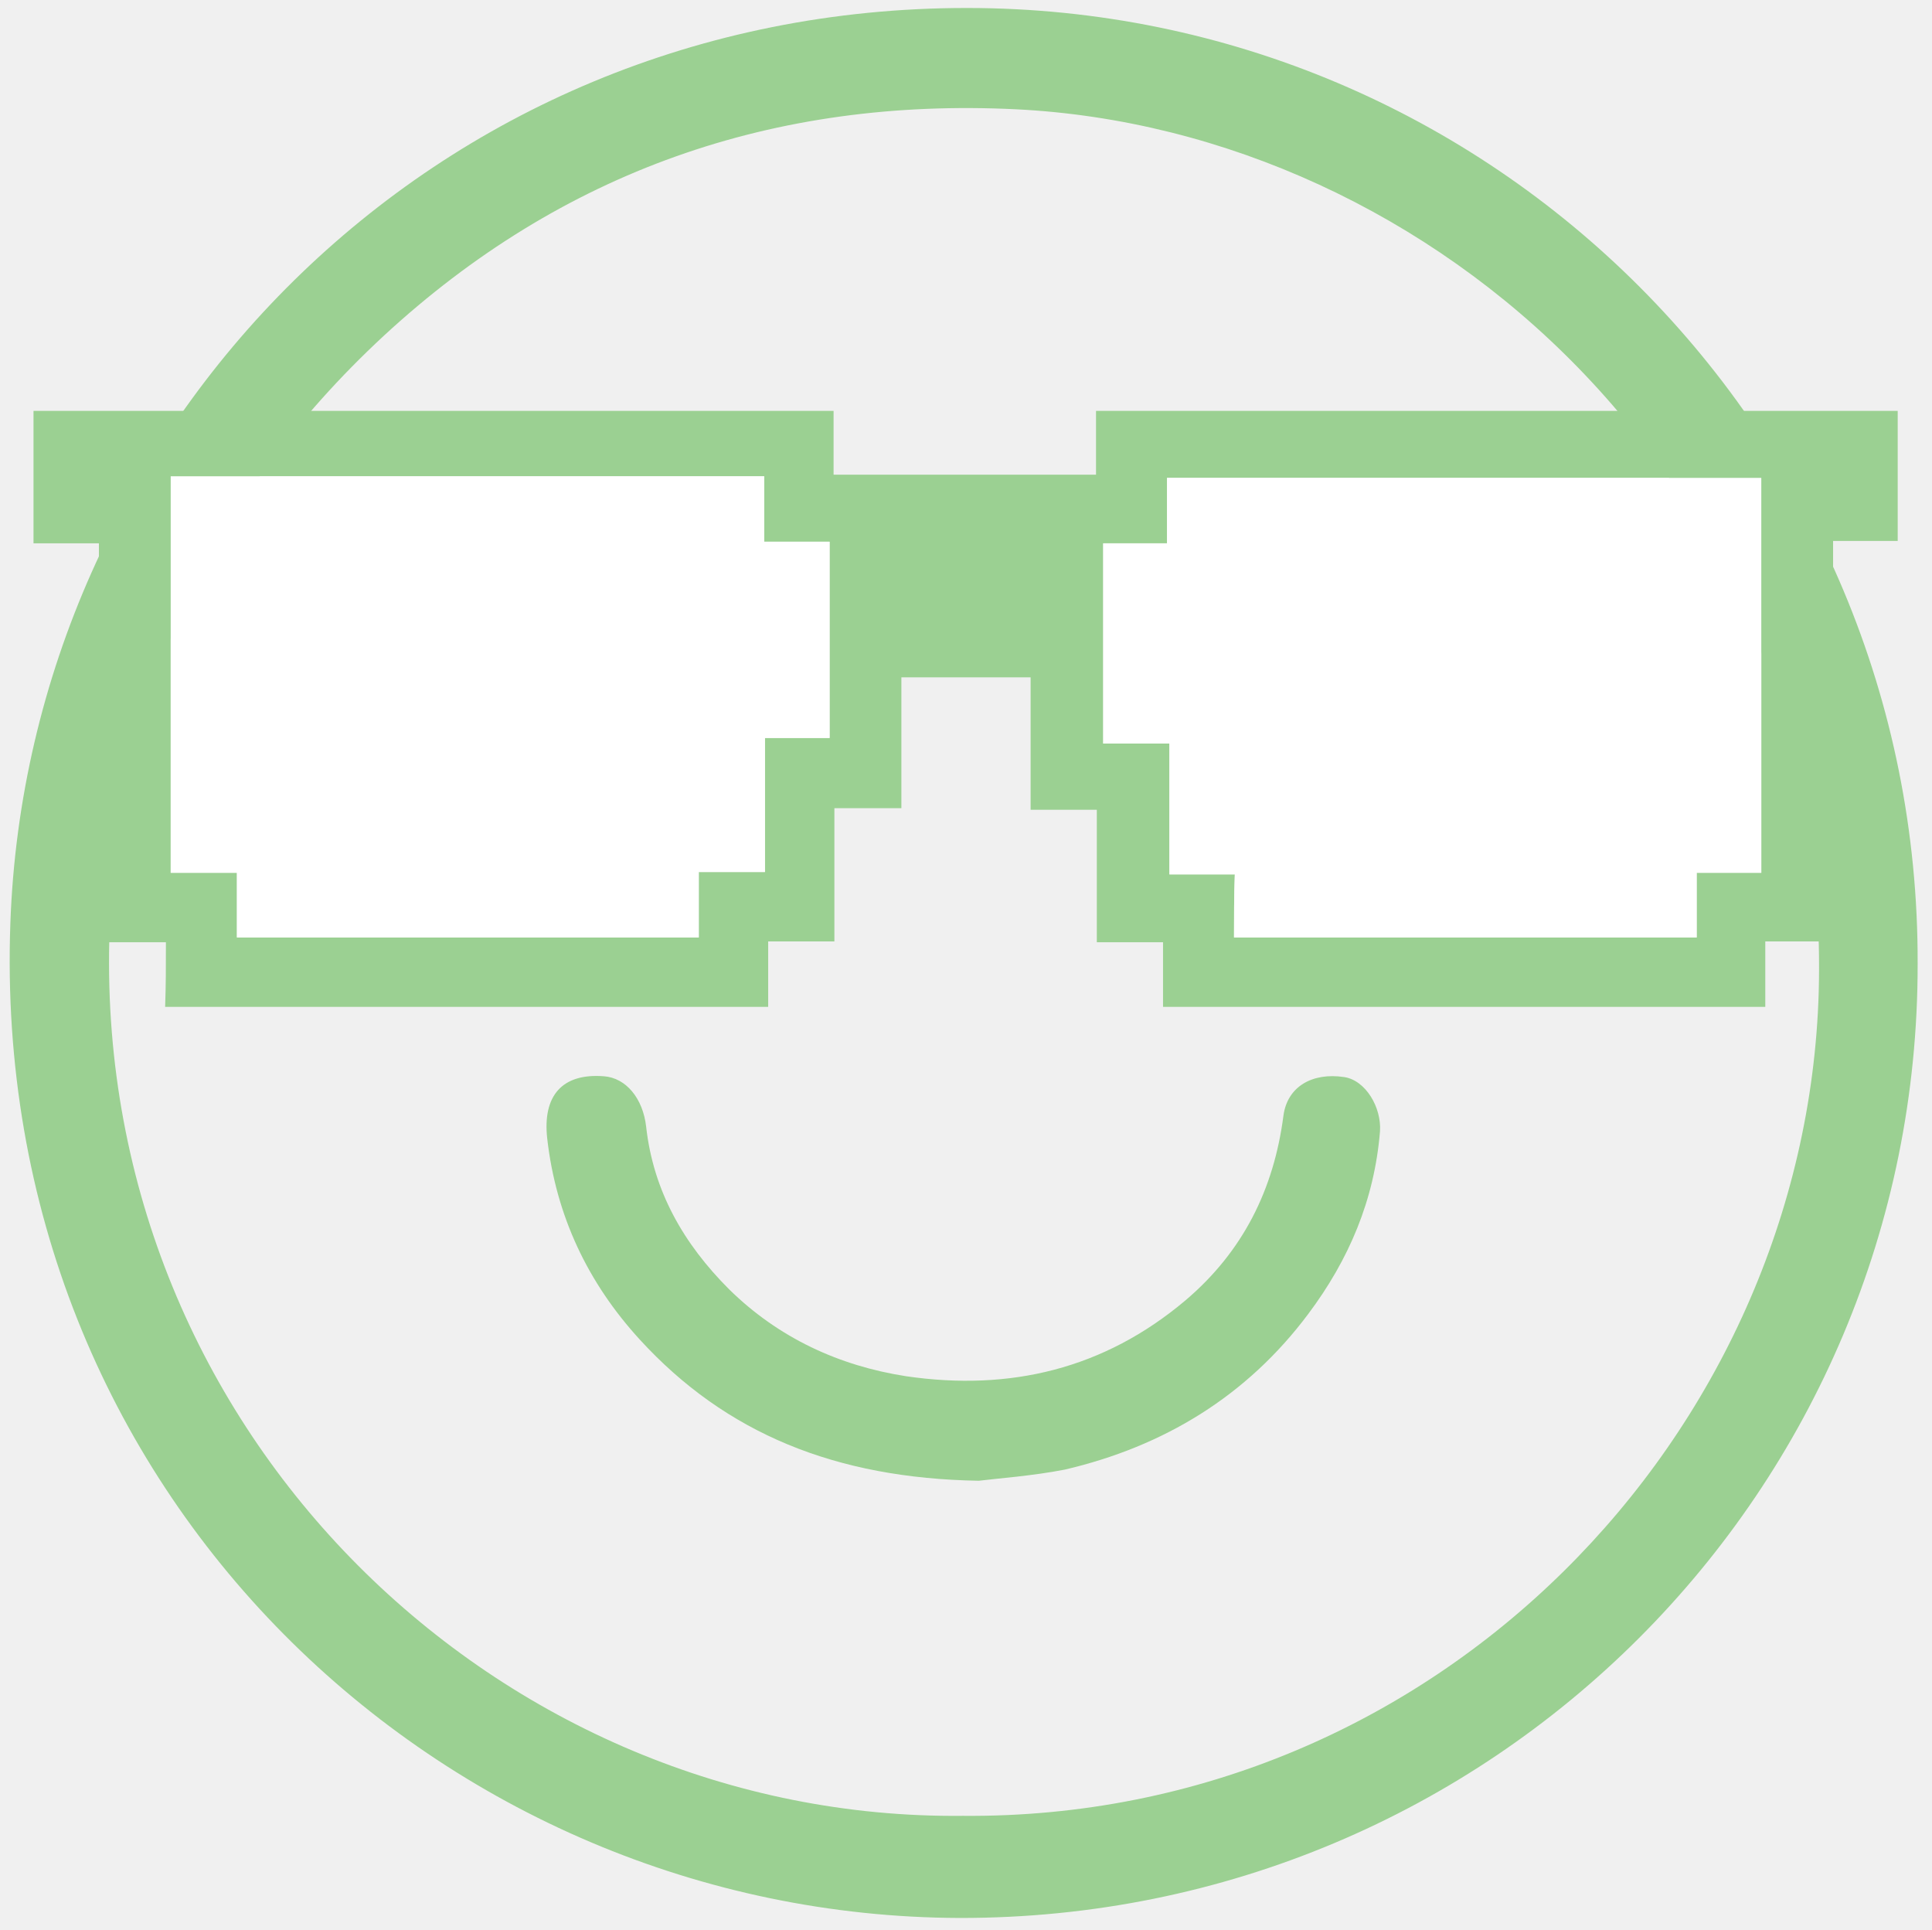
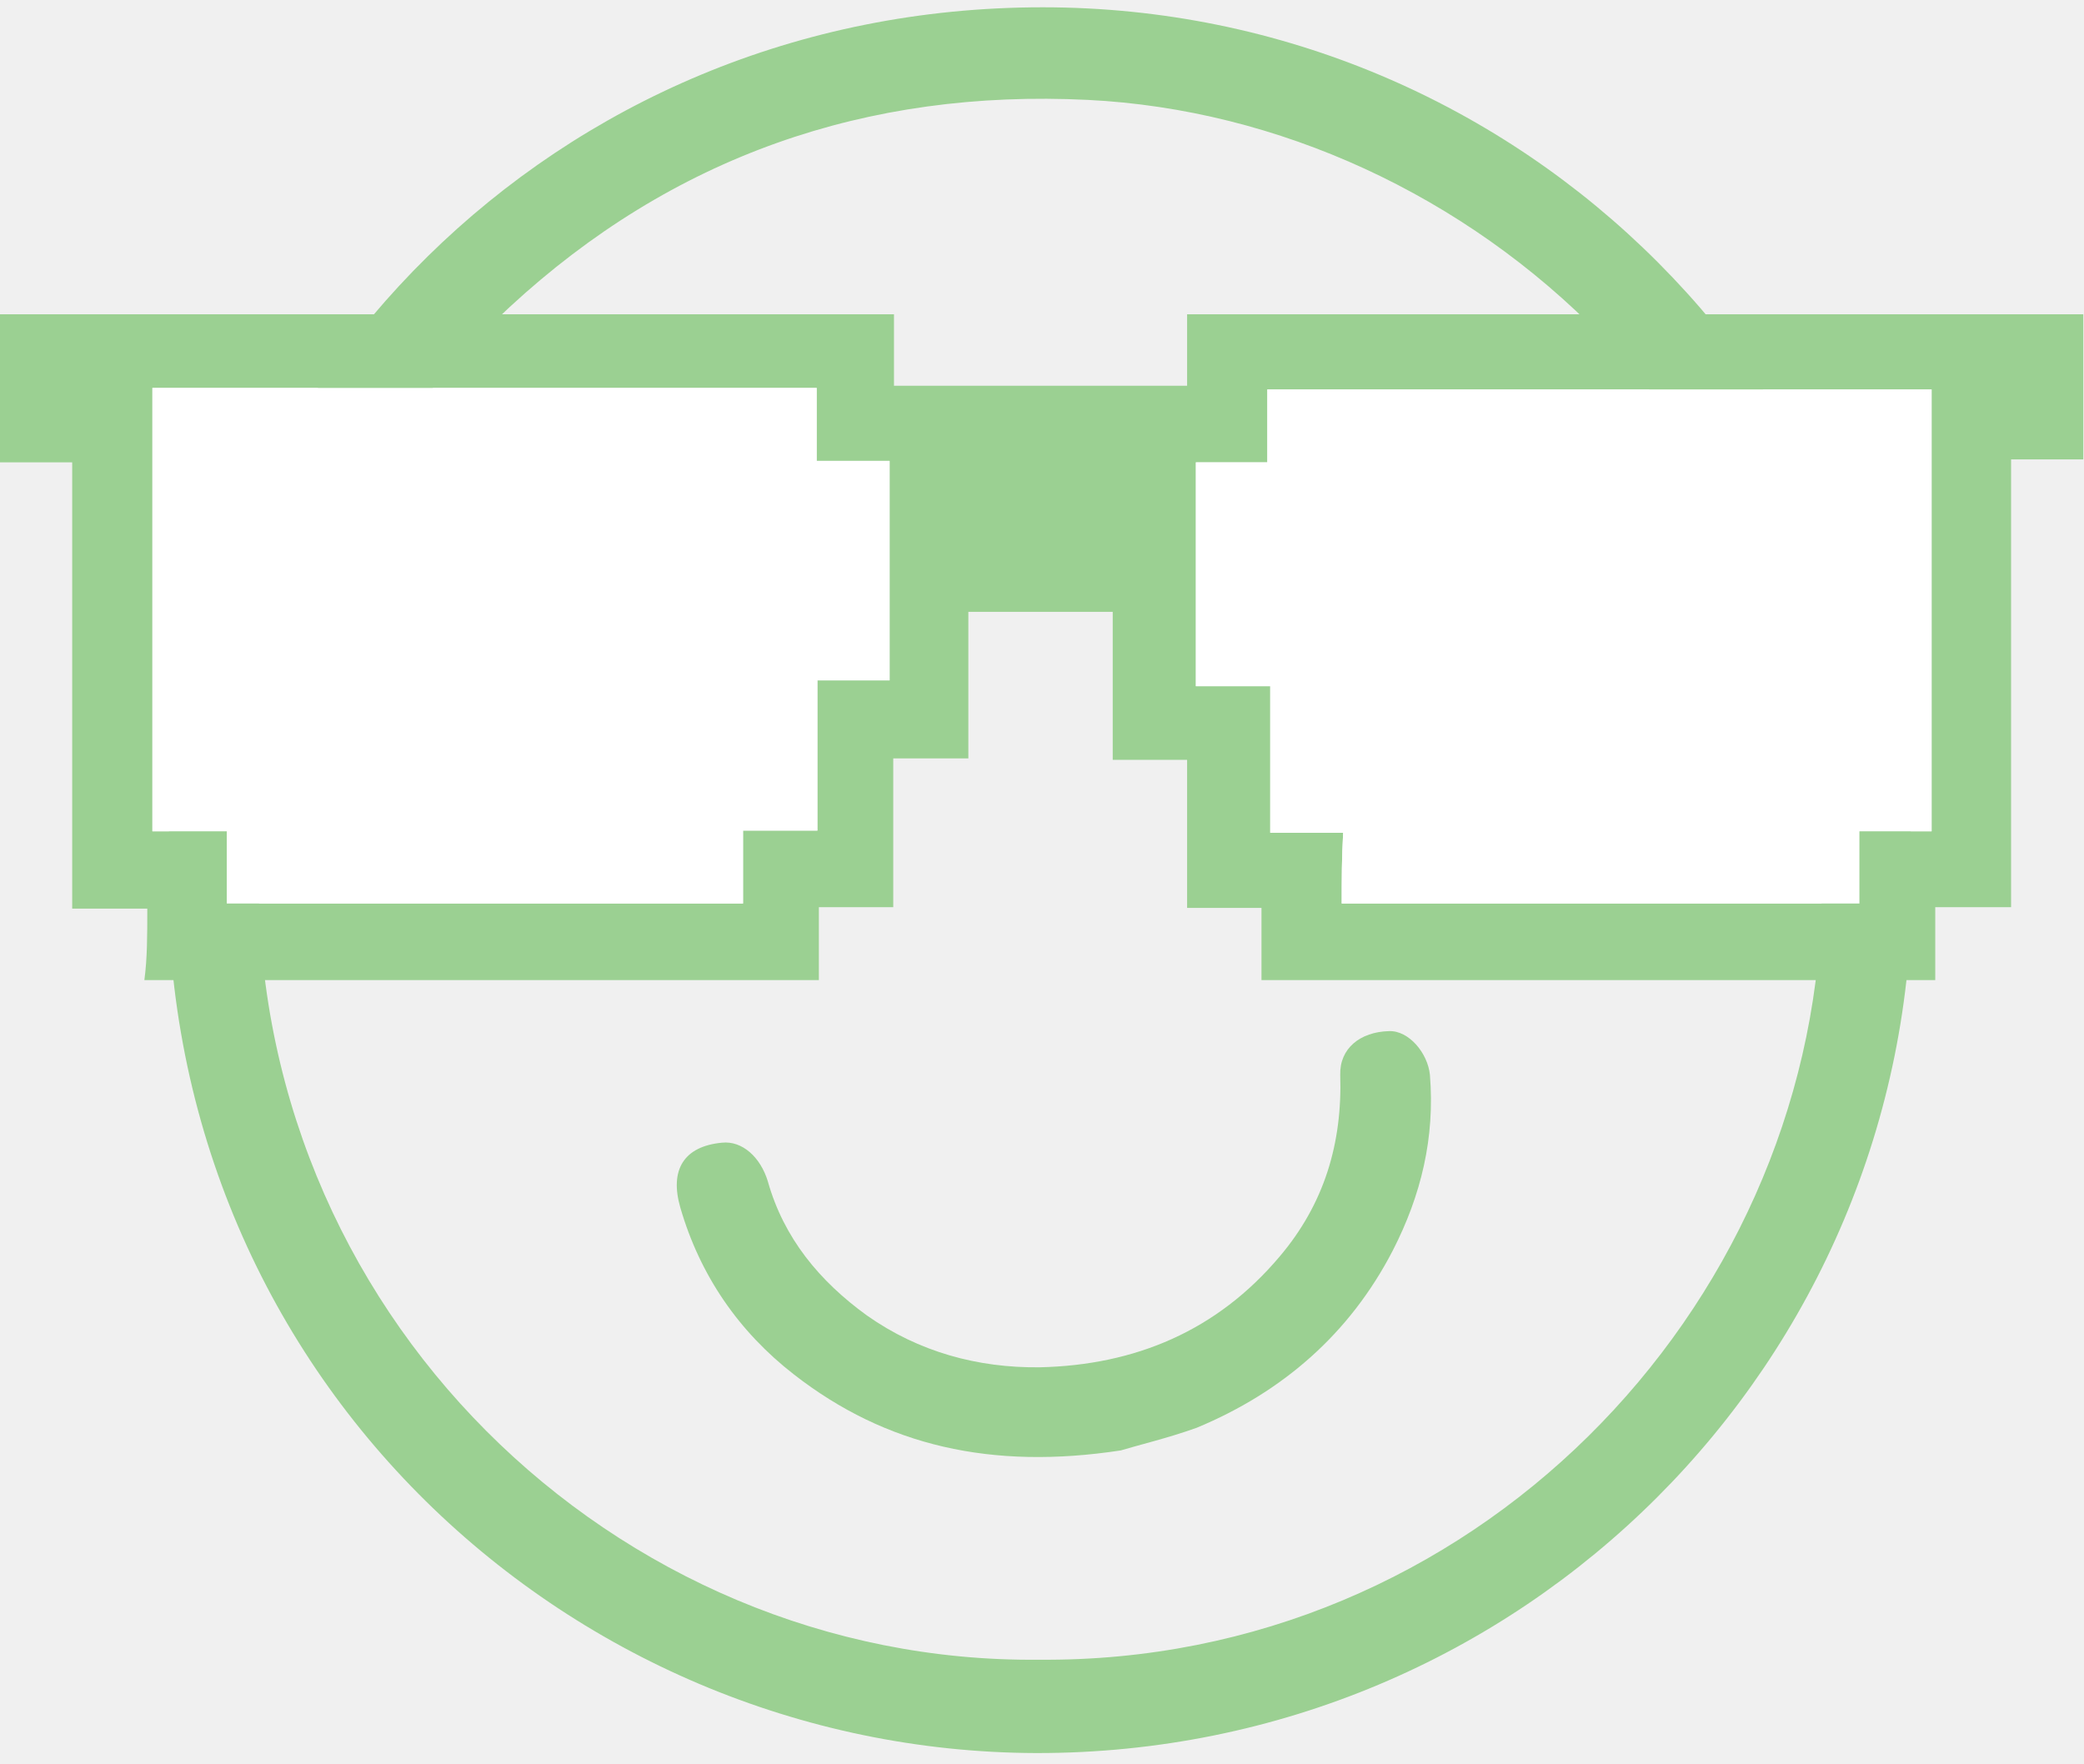
- <svg xmlns="http://www.w3.org/2000/svg" version="1.1" id="Layer_1" x="0px" y="0px" viewBox="0 0 242.2 241.9" style="enable-background:new 0 0 242.2 241.9;" xml:space="preserve">
+ <svg xmlns="http://www.w3.org/2000/svg" version="1.1" id="Layer_1" x="0px" y="0px" viewBox="0 0 285.8 241.9" style="enable-background:new 0 0 285.8 241.9;" xml:space="preserve">
  <style type="text/css">
	.st0{fill:#9BD092;}
	.st1{fill:#FFFFFF;}
</style>
  <g>
-     <path class="st0" d="M240.4,120.8c0.1,65.9-53.3,119.7-120.1,119.6c-64.7-0.2-121.6-53.1-119-124.7C3.5,53.9,53.9,1,121.2,1   C187.1,1,240.6,54.4,240.4,120.8z M120.7,227.6c59.4,0.5,105.7-47.8,107.3-103.3c1.7-63.5-48.4-108-100.6-110.6   c-30.4-1.5-57,7.8-79.3,28.4c-22,20.4-33.6,45.9-34.4,75.8C12.2,179.9,62.7,228.2,120.7,227.6z" />
-     <path class="st0" d="M122.7,185.6c-17.9-0.3-31.7-5.9-42.5-17.7c-6.5-7.1-10.5-15.5-11.6-25.2c-0.6-5.4,1.9-8.2,7.1-7.8   c2.8,0.2,4.9,2.8,5.3,6.3c0.9,8.1,4.7,14.7,10.4,20.4c6.2,6.1,13.8,9.6,22.2,10.9c13,1.9,24.8-0.9,35-9.5   c7.2-6.1,11.1-13.9,12.3-23.2c0.5-3.6,3.6-5.4,7.6-4.8c2.7,0.4,4.7,3.8,4.5,6.8c-0.7,8.6-3.9,16.1-9,22.9   c-7.7,10.3-18.1,16.6-30.5,19.5C129.4,185,125.1,185.3,122.7,185.6z" />
+     <path class="st0" d="M262.2,120.8c0.1,65.9-53.3,119.7-120.1,119.6c-64.7-0.2-121.6-53.1-119-124.7C25.3,53.9,75.7,1,143,1   C208.9,1,262.4,54.4,262.2,120.8z M142.5,227.6c59.4,0.5,105.7-47.8,107.3-103.3c1.7-63.5-48.4-108-100.6-110.6   c-30.4-1.5-57,7.8-79.3,28.4c-22,20.4-33.6,45.9-34.4,75.8C34,179.9,84.5,228.2,142.5,227.6z" />
+     <path class="st0" d="M153.7,198.9c-17.7,2.7-32.2-0.6-44.8-10.4c-7.6-5.9-12.9-13.6-15.6-22.9c-1.5-5.2,0.5-8.4,5.7-8.9   c2.8-0.3,5.3,2,6.3,5.3c2.2,7.8,7.1,13.7,13.6,18.4c7.1,5,15.2,7.2,23.7,7.1c13.1-0.3,24.3-5,32.9-15.2c6.1-7.2,8.6-15.5,8.3-24.9   c-0.1-3.6,2.7-5.9,6.7-6c2.7-0.1,5.3,3,5.6,6c0.7,8.6-1.2,16.5-5.1,24.1c-5.9,11.4-15.1,19.4-26.9,24.3   C160.2,197.2,156,198.2,153.7,198.9z" />
  </g>
  <g>
-     <path class="st0" d="M20.8,118.1c-3,0-5.5,0-8.4,0c0-16.7,0-33.3,0-50c-2.9,0-5.4,0-8.2,0c0-5.6,0-11,0-16.6c33.3,0,66.7,0,100.3,0   c0,2.6,0,5.2,0,8c11.1,0,21.9,0,32.9,0c0-2.6,0-5.2,0-8c33.6,0,67,0,100.5,0c0,5.4,0,10.7,0,16.3c-2.6,0-5.2,0-8.1,0   c0,16.8,0,33.3,0,50.2c-3,0-5.6,0-8.5,0c0,2.9,0,5.4,0,8.2c-25.2,0-50.2,0-75.5,0c0-2.6,0-5.3,0-8.1c-2.9,0-5.4,0-8.3,0   c0-5.6,0-11,0-16.6c-2.9,0-5.4,0-8.3,0c0-5.6,0-11,0-16.6c-5.5,0-10.7,0-16.2,0c0,5.4,0,10.7,0,16.4c-2.9,0-5.5,0-8.4,0   c0,5.7,0,11,0,16.7c-2.9,0-5.5,0-8.3,0c0,2.9,0,5.4,0,8.2c-25.3,0-50.3,0-75.6,0C20.8,123.6,20.8,121.1,20.8,118.1z M154.7,117.5   c19.5,0,38.6,0,58,0c0-2.8,0-5.3,0-8.1c2.8,0,5.4,0,8.1,0c0-16.7,0-33.1,0-49.5c-24.9,0-49.6,0-74.5,0c0,2.8,0,5.3,0,8.2   c-2.9,0-5.5,0-8,0c0,8.5,0,16.7,0,25.1c2.8,0,5.4,0,8.3,0c0,5.5,0,10.8,0,16.4c2.9,0,5.4,0,8.2,0   C154.7,112.4,154.7,114.8,154.7,117.5z M21.4,59.7c0,16.6,0,33,0,49.7c2.8,0,5.4,0,8.3,0c0,3,0,5.5,0,8.1c19.4,0,38.5,0,57.9,0   c0-2.8,0-5.3,0-8.2c2.9,0,5.5,0,8.3,0c0-4.6,0-12.6,0-16.8c0.1,0,0,0,0.1,0c1.5,0,6.5,0,8,0c0-8.4,0-16.4,0-24.6   c-2.8,0-5.3,0-8.2,0c0-2.8,0-5.5,0-8.2C70.9,59.7,46.2,59.7,21.4,59.7z" />
+     <g>
+       <path class="st0" d="M20.2,124.6c-3.7,0-6.7,0-10.3,0c0-20.4,0-40.7,0-61.2c-3.5,0-6.6,0-10,0c0-6.9,0-13.5,0-20.3    c40.7,0,81.6,0,122.7,0c0,3.2,0,6.4,0,9.8c13.6,0,26.8,0,40.2,0c0-3.2,0-6.4,0-9.8c41.1,0,82,0,122.9,0c0,6.6,0,13.1,0,19.9    c-3.2,0-6.4,0-9.9,0c0,20.6,0,40.7,0,61.4c-3.7,0-6.9,0-10.4,0c0,3.5,0,6.6,0,10c-30.8,0-61.4,0-92.4,0c0-3.2,0-6.5,0-9.9    c-3.5,0-6.6,0-10.2,0c0-6.9,0-13.5,0-20.3c-3.5,0-6.6,0-10.2,0c0-6.9,0-13.5,0-20.3c-6.7,0-13.1,0-19.8,0c0,6.6,0,13.1,0,20.1    c-3.5,0-6.7,0-10.3,0c0,7,0,13.5,0,20.4c-3.5,0-6.7,0-10.2,0c0,3.5,0,6.6,0,10c-31,0-61.5,0-92.5,0    C20.2,131.4,20.2,128.3,20.2,124.6z M184,123.9c23.9,0,47.2,0,71,0c0-3.4,0-6.5,0-9.9c3.4,0,6.6,0,9.9,0c0-20.4,0-40.5,0-60.6    c-30.5,0-60.7,0-91.1,0c0,3.4,0,6.5,0,10c-3.5,0-6.7,0-9.8,0c0,10.4,0,20.4,0,30.7c3.4,0,6.6,0,10.2,0c0,6.7,0,13.2,0,20.1    c3.5,0,6.6,0,10,0C184,117.7,184,120.6,184,123.9z M20.9,53.2c0,20.3,0,40.4,0,60.8c3.4,0,6.6,0,10.2,0c0,3.7,0,6.7,0,9.9    c23.7,0,47.1,0,70.8,0c0-3.4,0-6.5,0-10c3.5,0,6.7,0,10.2,0c0-5.6,0-15.4,0-20.6c0.1,0,0,0,0.1,0c1.8,0,8,0,9.8,0    c0-10.3,0-20.1,0-30.1c-3.4,0-6.5,0-10,0c0-3.4,0-6.7,0-10C81.5,53.2,51.3,53.2,20.9,53.2z" />
+     </g>
+     <path class="st1" d="M184,123.9c23.9,0,47.2,0,71,0c0-3.4,0-6.5,0-9.9c3.4,0,6.6,0,9.9,0c0-20.4,0-40.5,0-60.6   c-30.5,0-60.7,0-91.1,0c0,3.4,0,6.5,0,10c-3.5,0-6.7,0-9.8,0c0,10.4,0,20.4,0,30.7c3.4,0,6.6,0,10.2,0c0,6.7,0,13.2,0,20.1   c3.5,0,6.6,0,10,0C184,117.7,184,120.6,184,123.9z" />
+     <path class="st1" d="M20.9,53.2c0,20.3,0,40.4,0,60.8c3.4,0,6.6,0,10.2,0c0,3.7,0,6.7,0,9.9c23.7,0,47.1,0,70.8,0c0-3.4,0-6.5,0-10   c3.5,0,6.7,0,10.2,0c0-5.6,0-15.4,0-20.6c0.1,0,0,0,0.1,0c1.8,0,8,0,9.8,0c0-10.3,0-20.1,0-30.1c-3.4,0-6.5,0-10,0   c0-3.4,0-6.7,0-10C81.5,53.2,51.3,53.2,20.9,53.2z" />
  </g>
-   <path class="st1" d="M154.7,117.5c19.5,0,38.6,0,58,0c0-2.8,0-5.3,0-8.1c2.8,0,5.4,0,8.1,0c0-16.7,0-33.1,0-49.5  c-24.9,0-49.6,0-74.5,0c0,2.8,0,5.3,0,8.2c-2.9,0-5.5,0-8,0c0,8.5,0,16.7,0,25.1c2.8,0,5.4,0,8.3,0c0,5.5,0,10.8,0,16.4  c2.9,0,5.4,0,8.2,0C154.7,112.4,154.7,114.8,154.7,117.5z" />
-   <path class="st1" d="M21.4,59.7c0,16.6,0,33,0,49.7c2.8,0,5.4,0,8.3,0c0,3,0,5.5,0,8.1c19.4,0,38.5,0,57.9,0c0-2.8,0-5.3,0-8.2  c2.9,0,5.5,0,8.3,0c0-4.6,0-12.6,0-16.8c0.1,0,0,0,0.1,0c1.5,0,6.5,0,8,0c0-8.4,0-16.4,0-24.6c-2.8,0-5.3,0-8.2,0c0-2.8,0-5.5,0-8.2  C70.9,59.7,46.2,59.7,21.4,59.7z" />
</svg>
